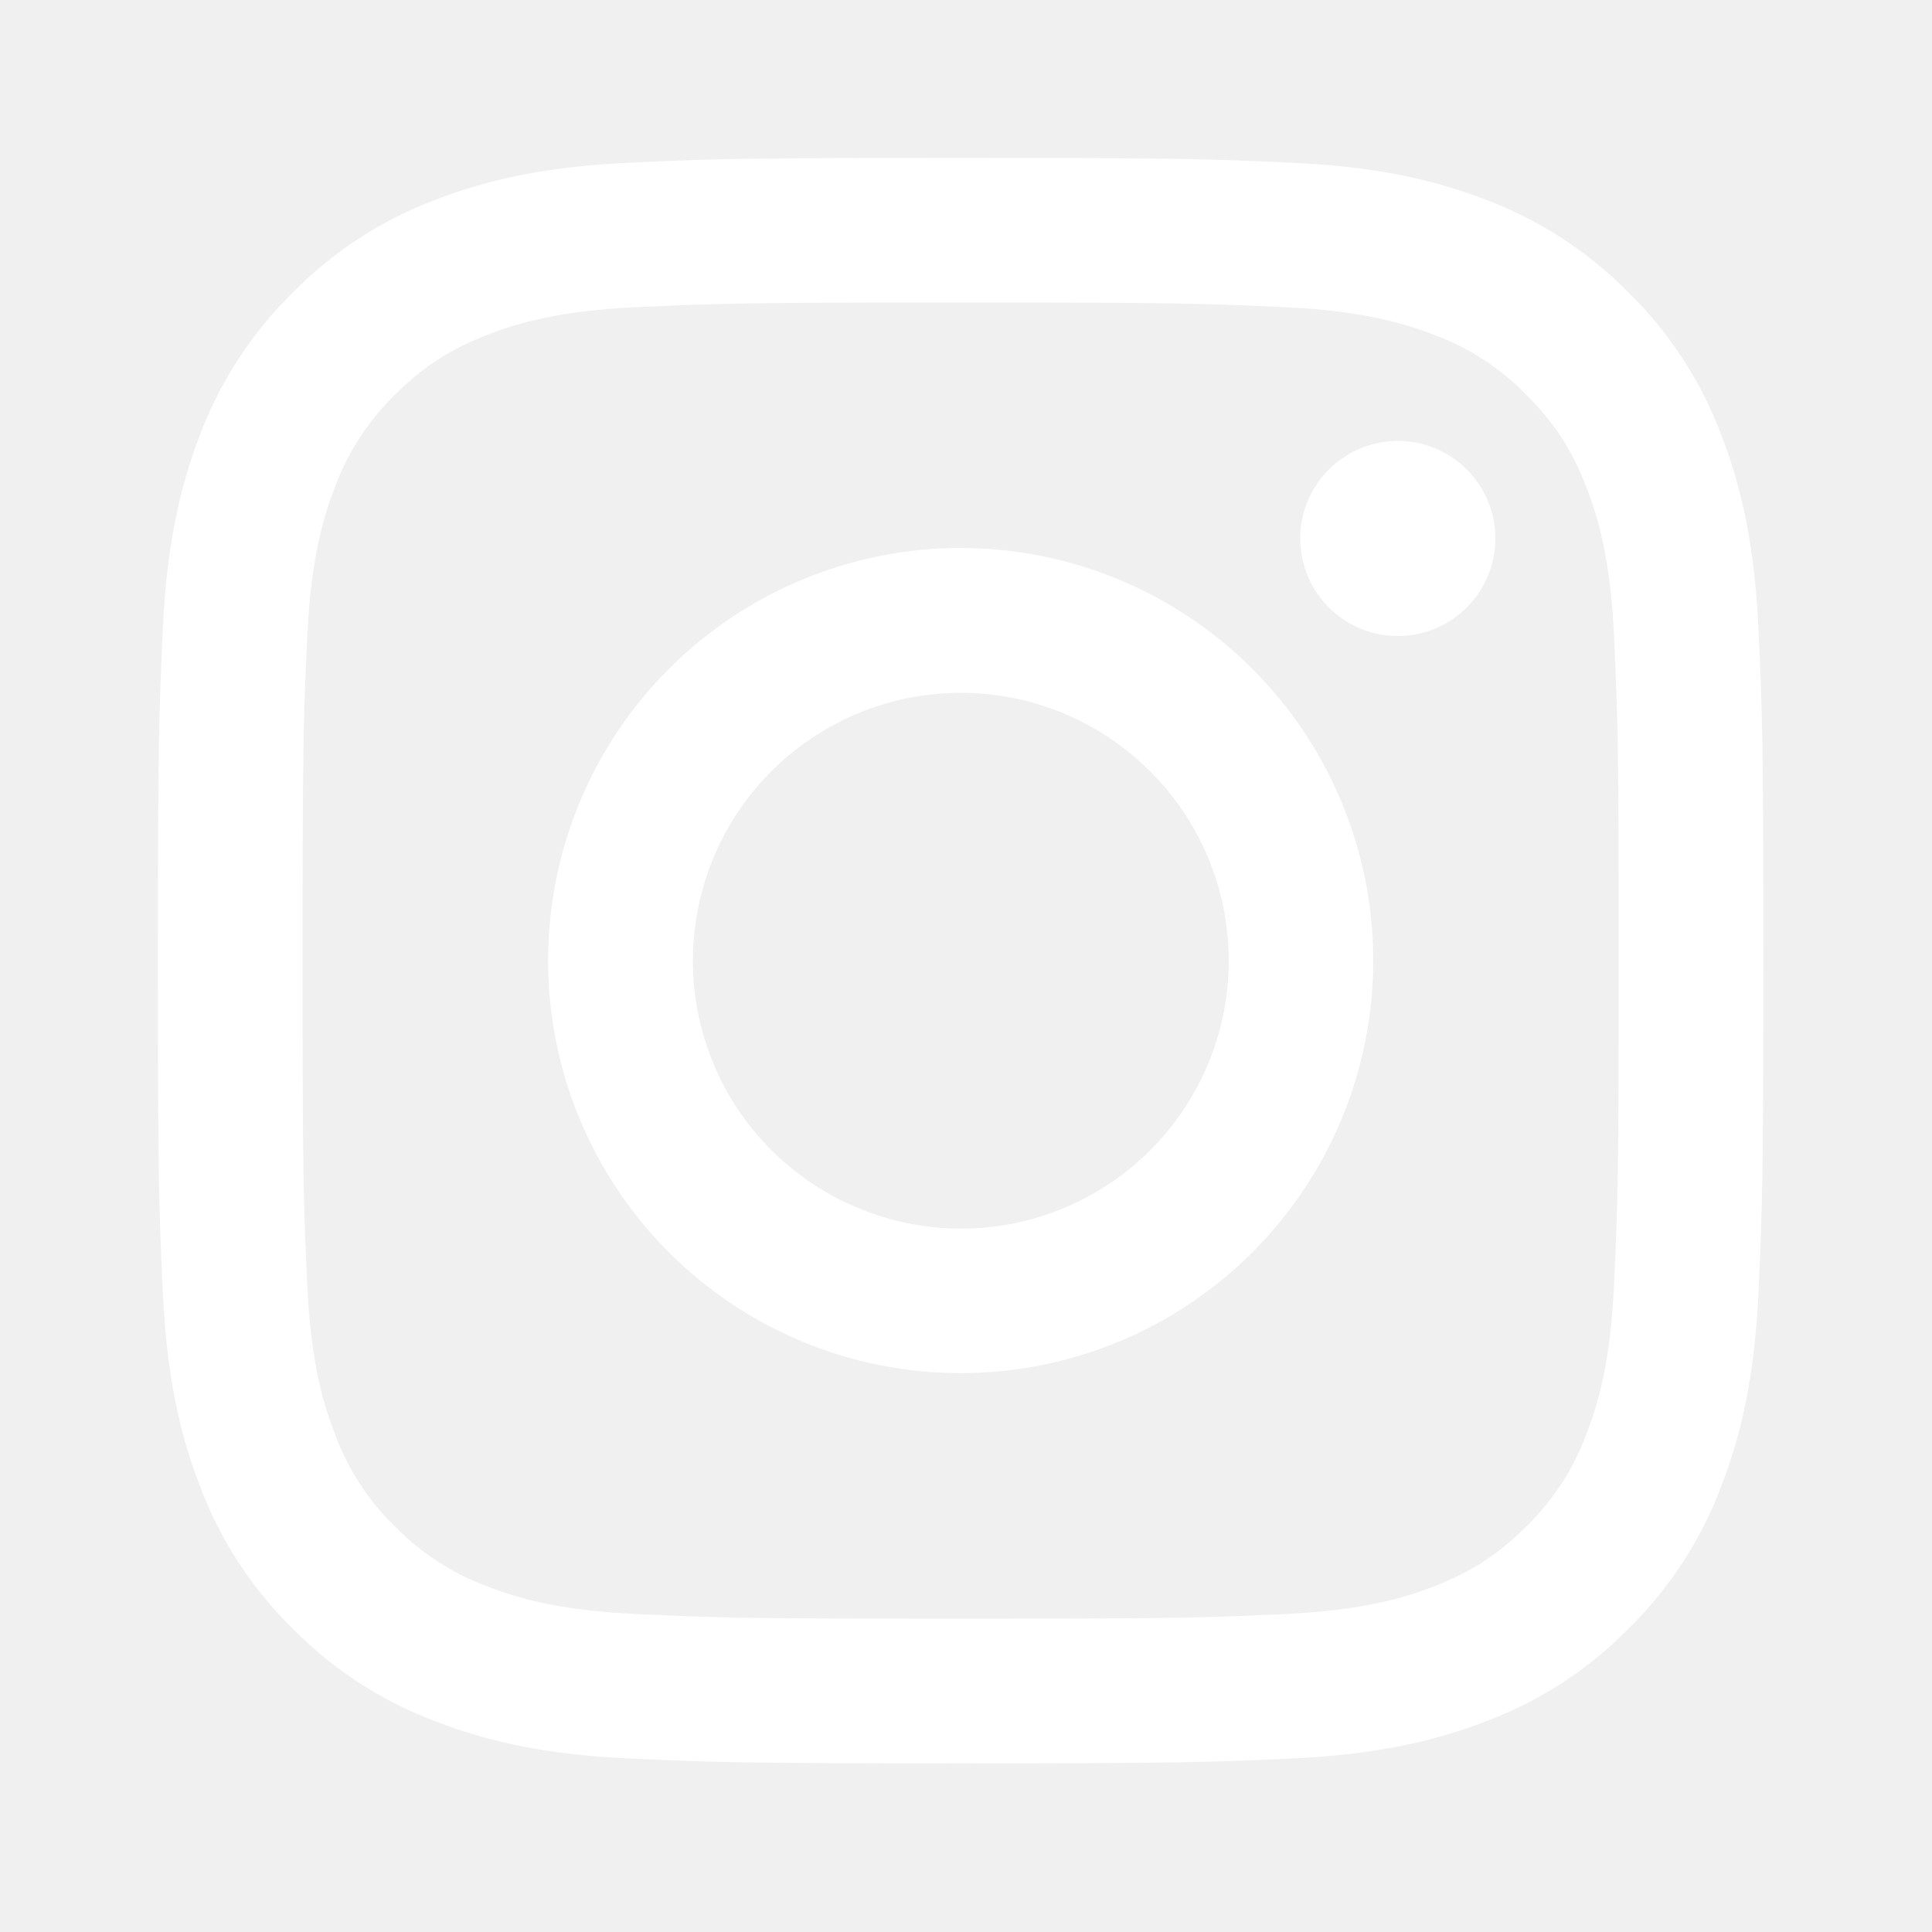
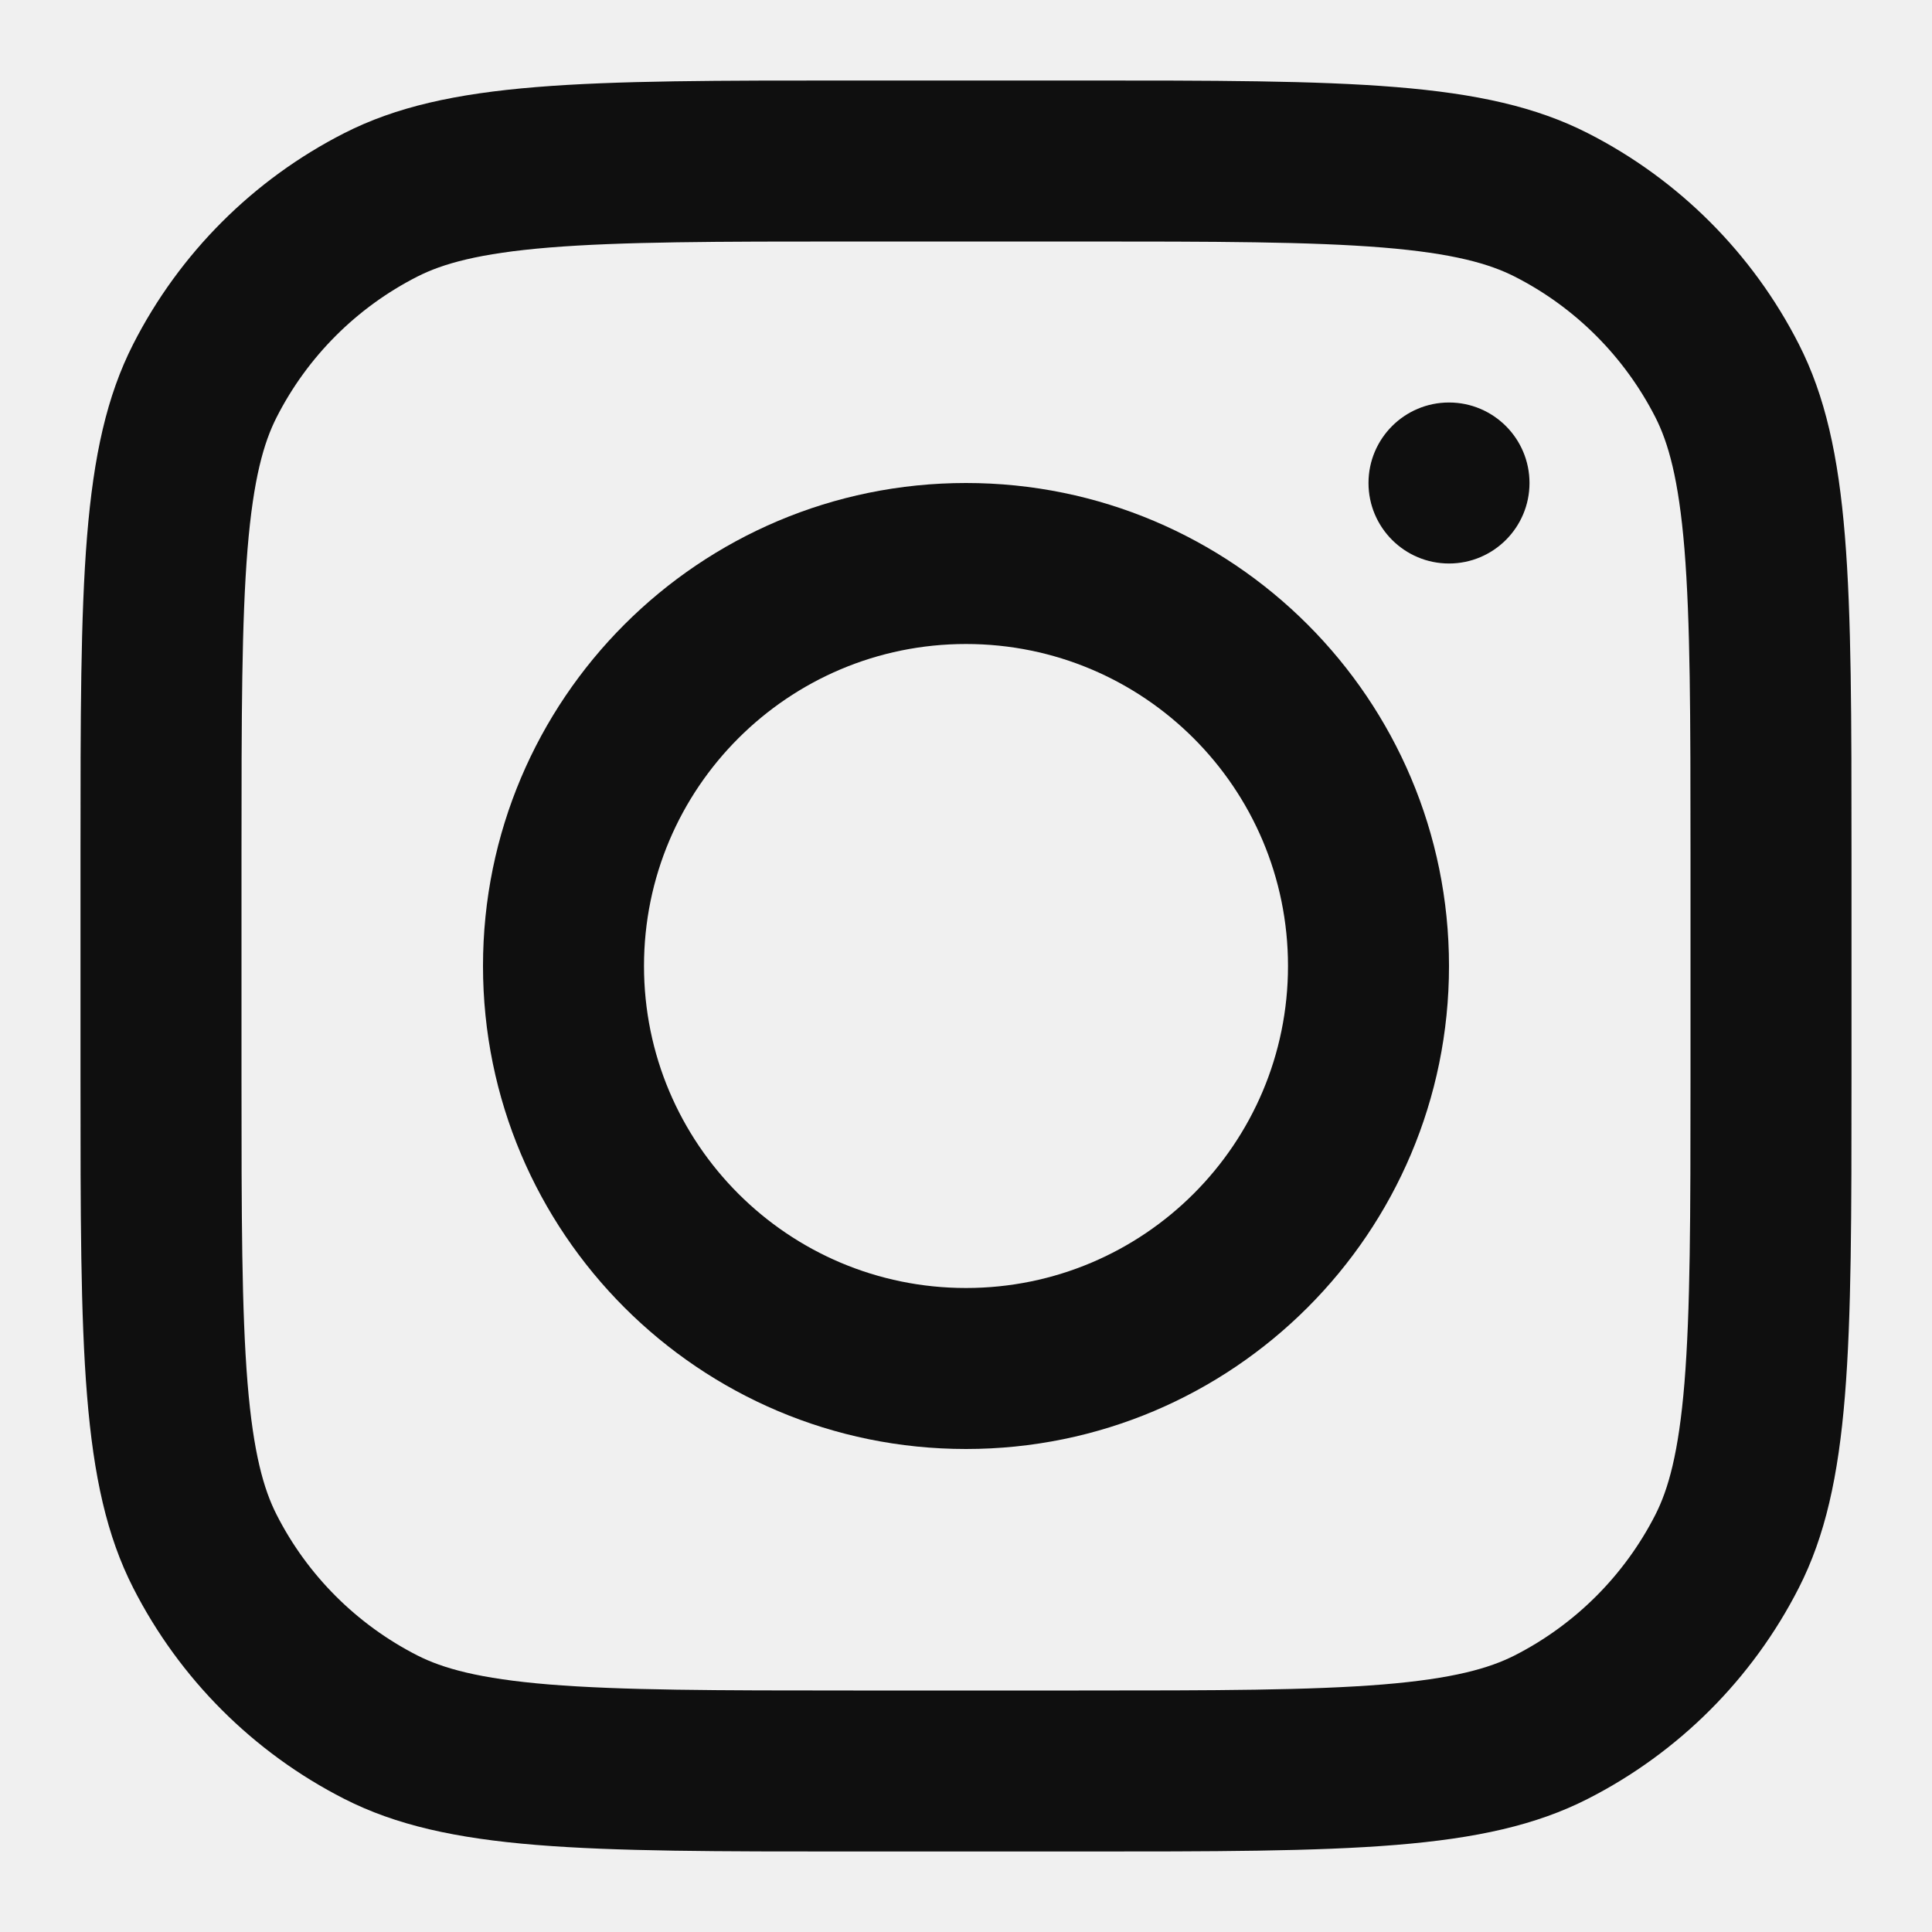
- <svg xmlns="http://www.w3.org/2000/svg" width="19" height="19" viewBox="0 0 19 19" fill="none">
-   <path fill-rule="evenodd" clip-rule="evenodd" d="M6.193 1.6C7.035 1.561 7.303 1.553 9.447 1.553C11.592 1.553 11.86 1.562 12.701 1.6C13.542 1.638 14.116 1.772 14.619 1.967C15.145 2.166 15.622 2.476 16.017 2.878C16.419 3.272 16.729 3.749 16.927 4.275C17.122 4.778 17.255 5.352 17.294 6.192C17.333 7.035 17.341 7.303 17.341 9.447C17.341 11.591 17.332 11.86 17.294 12.701C17.256 13.541 17.122 14.115 16.927 14.617C16.729 15.144 16.418 15.622 16.017 16.016C15.622 16.418 15.145 16.728 14.619 16.926C14.116 17.121 13.542 17.255 12.703 17.294C11.86 17.332 11.592 17.341 9.447 17.341C7.303 17.341 7.035 17.332 6.193 17.294C5.353 17.256 4.779 17.121 4.277 16.926C3.75 16.728 3.273 16.418 2.878 16.016C2.476 15.622 2.166 15.145 1.967 14.618C1.773 14.116 1.639 13.542 1.601 12.702C1.562 11.859 1.553 11.591 1.553 9.447C1.553 7.303 1.563 7.034 1.601 6.193C1.639 5.352 1.773 4.778 1.967 4.275C2.166 3.749 2.477 3.272 2.879 2.878C3.273 2.476 3.75 2.165 4.276 1.967C4.778 1.772 5.352 1.639 6.192 1.6H6.193ZM12.637 3.021C11.805 2.983 11.555 2.975 9.447 2.975C7.34 2.975 7.09 2.983 6.257 3.021C5.487 3.056 5.07 3.185 4.791 3.293C4.423 3.437 4.16 3.607 3.883 3.883C3.622 4.138 3.42 4.448 3.294 4.791C3.185 5.069 3.057 5.487 3.022 6.257C2.983 7.089 2.976 7.339 2.976 9.447C2.976 11.555 2.983 11.804 3.022 12.637C3.057 13.407 3.185 13.825 3.294 14.103C3.42 14.445 3.621 14.756 3.883 15.011C4.138 15.273 4.449 15.474 4.791 15.601C5.07 15.709 5.487 15.838 6.257 15.873C7.09 15.911 7.339 15.919 9.447 15.919C11.556 15.919 11.805 15.911 12.637 15.873C13.407 15.838 13.825 15.709 14.103 15.601C14.472 15.457 14.735 15.287 15.011 15.011C15.273 14.756 15.475 14.445 15.601 14.103C15.71 13.825 15.838 13.407 15.873 12.637C15.911 11.804 15.919 11.555 15.919 9.447C15.919 7.339 15.911 7.089 15.873 6.257C15.838 5.487 15.71 5.069 15.601 4.791C15.458 4.423 15.288 4.159 15.011 3.883C14.756 3.621 14.446 3.419 14.103 3.293C13.825 3.185 13.407 3.056 12.637 3.021ZM8.439 11.88C9.002 12.115 9.629 12.146 10.213 11.97C10.797 11.793 11.301 11.42 11.64 10.912C11.979 10.405 12.131 9.796 12.071 9.189C12.011 8.582 11.742 8.015 11.31 7.585C11.034 7.309 10.701 7.099 10.335 6.967C9.968 6.836 9.577 6.788 9.189 6.826C8.802 6.865 8.428 6.988 8.094 7.189C7.76 7.389 7.474 7.66 7.258 7.984C7.042 8.308 6.9 8.676 6.843 9.061C6.785 9.446 6.814 9.839 6.927 10.211C7.04 10.584 7.234 10.927 7.496 11.216C7.757 11.504 8.079 11.731 8.439 11.88ZM6.578 6.578C6.955 6.201 7.402 5.902 7.895 5.698C8.387 5.494 8.914 5.389 9.447 5.389C9.98 5.389 10.508 5.494 11 5.698C11.492 5.902 11.94 6.201 12.316 6.578C12.693 6.954 12.992 7.402 13.196 7.894C13.4 8.386 13.505 8.914 13.505 9.447C13.505 9.98 13.4 10.507 13.196 11C12.992 11.492 12.693 11.939 12.316 12.316C11.556 13.077 10.524 13.504 9.447 13.504C8.371 13.504 7.339 13.077 6.578 12.316C5.817 11.555 5.39 10.523 5.39 9.447C5.39 8.371 5.817 7.339 6.578 6.578ZM14.405 5.994C14.498 5.905 14.573 5.8 14.625 5.682C14.676 5.565 14.704 5.438 14.706 5.31C14.708 5.181 14.684 5.054 14.636 4.935C14.587 4.816 14.516 4.708 14.425 4.617C14.334 4.526 14.226 4.455 14.107 4.406C13.988 4.358 13.861 4.334 13.732 4.336C13.604 4.338 13.477 4.366 13.36 4.417C13.242 4.469 13.137 4.544 13.049 4.637C12.877 4.819 12.783 5.06 12.787 5.31C12.791 5.559 12.892 5.798 13.068 5.974C13.245 6.151 13.483 6.251 13.732 6.255C13.982 6.259 14.223 6.165 14.405 5.994Z" fill="white" />
+ <svg xmlns="http://www.w3.org/2000/svg" width="800px" height="800px" viewBox="0 0 24 24" fill="none">
+   <path fill-rule="evenodd" clip-rule="evenodd" d="M12 18C15.314 18 18 15.314 18 12C18 8.686 15.314 6 12 6C8.686 6 6 8.686 6 12C6 15.314 8.686 18 12 18ZM12 16C14.209 16 16 14.209 16 12C16 9.791 14.209 8 12 8C9.791 8 8 9.791 8 12C8 14.209 9.791 16 12 16Z" fill="#0F0F0F" />
+   <path d="M18 5C17.448 5 17 5.448 17 6C17 6.552 17.448 7 18 7C18.552 7 19 6.552 19 6C19 5.448 18.552 5 18 5Z" fill="#0F0F0F" />
+   <path fill-rule="evenodd" clip-rule="evenodd" d="M1.654 4.276C1 5.56 1 7.24 1 10.6V13.4C1 16.76 1 18.441 1.654 19.724C2.229 20.853 3.147 21.771 4.276 22.346C5.56 23 7.24 23 10.6 23H13.4C16.76 23 18.441 23 19.724 22.346C20.853 21.771 21.771 20.853 22.346 19.724C23 18.441 23 16.76 23 13.4V10.6C23 7.24 23 5.56 22.346 4.276C21.771 3.147 20.853 2.229 19.724 1.654C18.441 1 16.76 1 13.4 1H10.6C7.24 1 5.56 1 4.276 1.654C3.147 2.229 2.229 3.147 1.654 4.276ZM13.4 3H10.6C8.887 3 7.722 3.002 6.822 3.075C5.945 3.147 5.497 3.277 5.184 3.436C4.431 3.819 3.819 4.431 3.436 5.184C3.277 5.497 3.147 5.945 3.075 6.822C3.002 7.722 3 8.887 3 10.6V13.4C3 15.113 3.002 16.278 3.075 17.178C3.147 18.055 3.277 18.503 3.436 18.816C3.819 19.569 4.431 20.18 5.184 20.564C5.497 20.723 5.945 20.853 6.822 20.925C7.722 20.998 8.887 21 10.6 21H13.4C15.113 21 16.278 20.998 17.178 20.925C18.055 20.853 18.503 20.723 18.816 20.564C19.569 20.18 20.18 19.569 20.564 18.816C20.723 18.503 20.853 18.055 20.925 17.178C20.998 16.278 21 15.113 21 13.4V10.6C21 8.887 20.998 7.722 20.925 6.822C20.853 5.945 20.723 5.497 20.564 5.184C20.18 4.431 19.569 3.819 18.816 3.436C18.503 3.277 18.055 3.147 17.178 3.075C16.278 3.002 15.113 3 13.4 3Z" fill="#0F0F0F" />
</svg>
